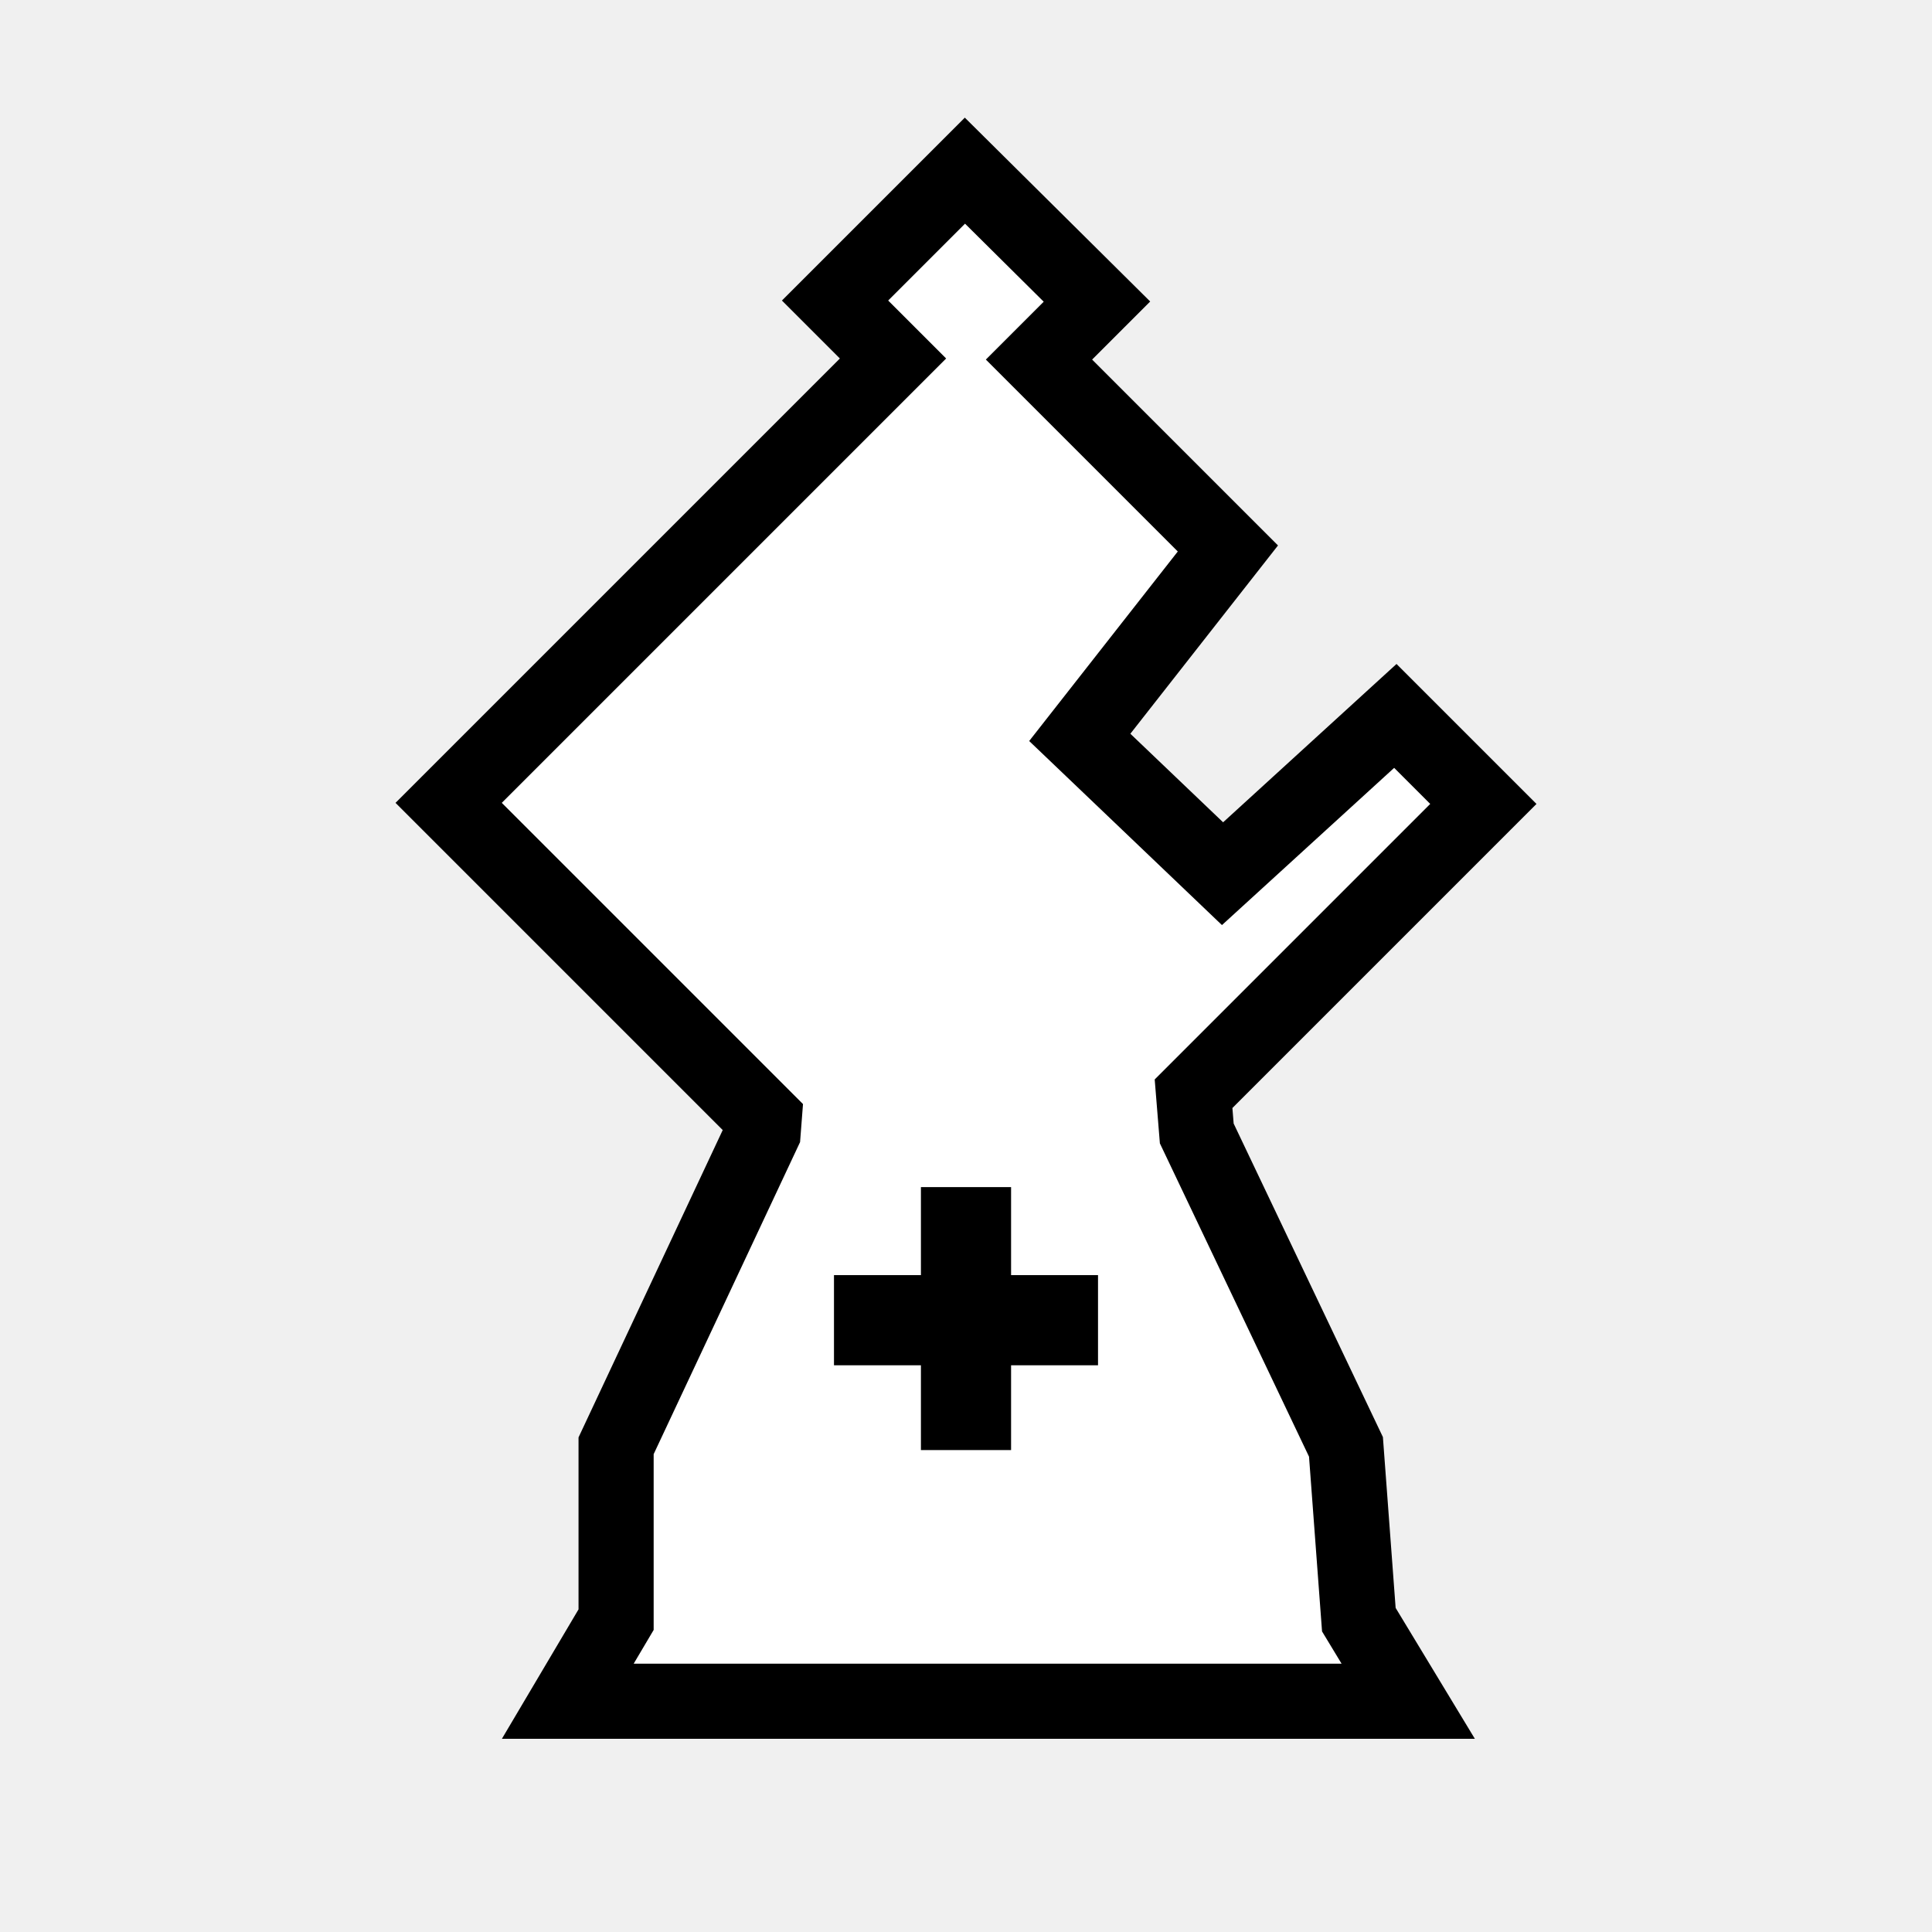
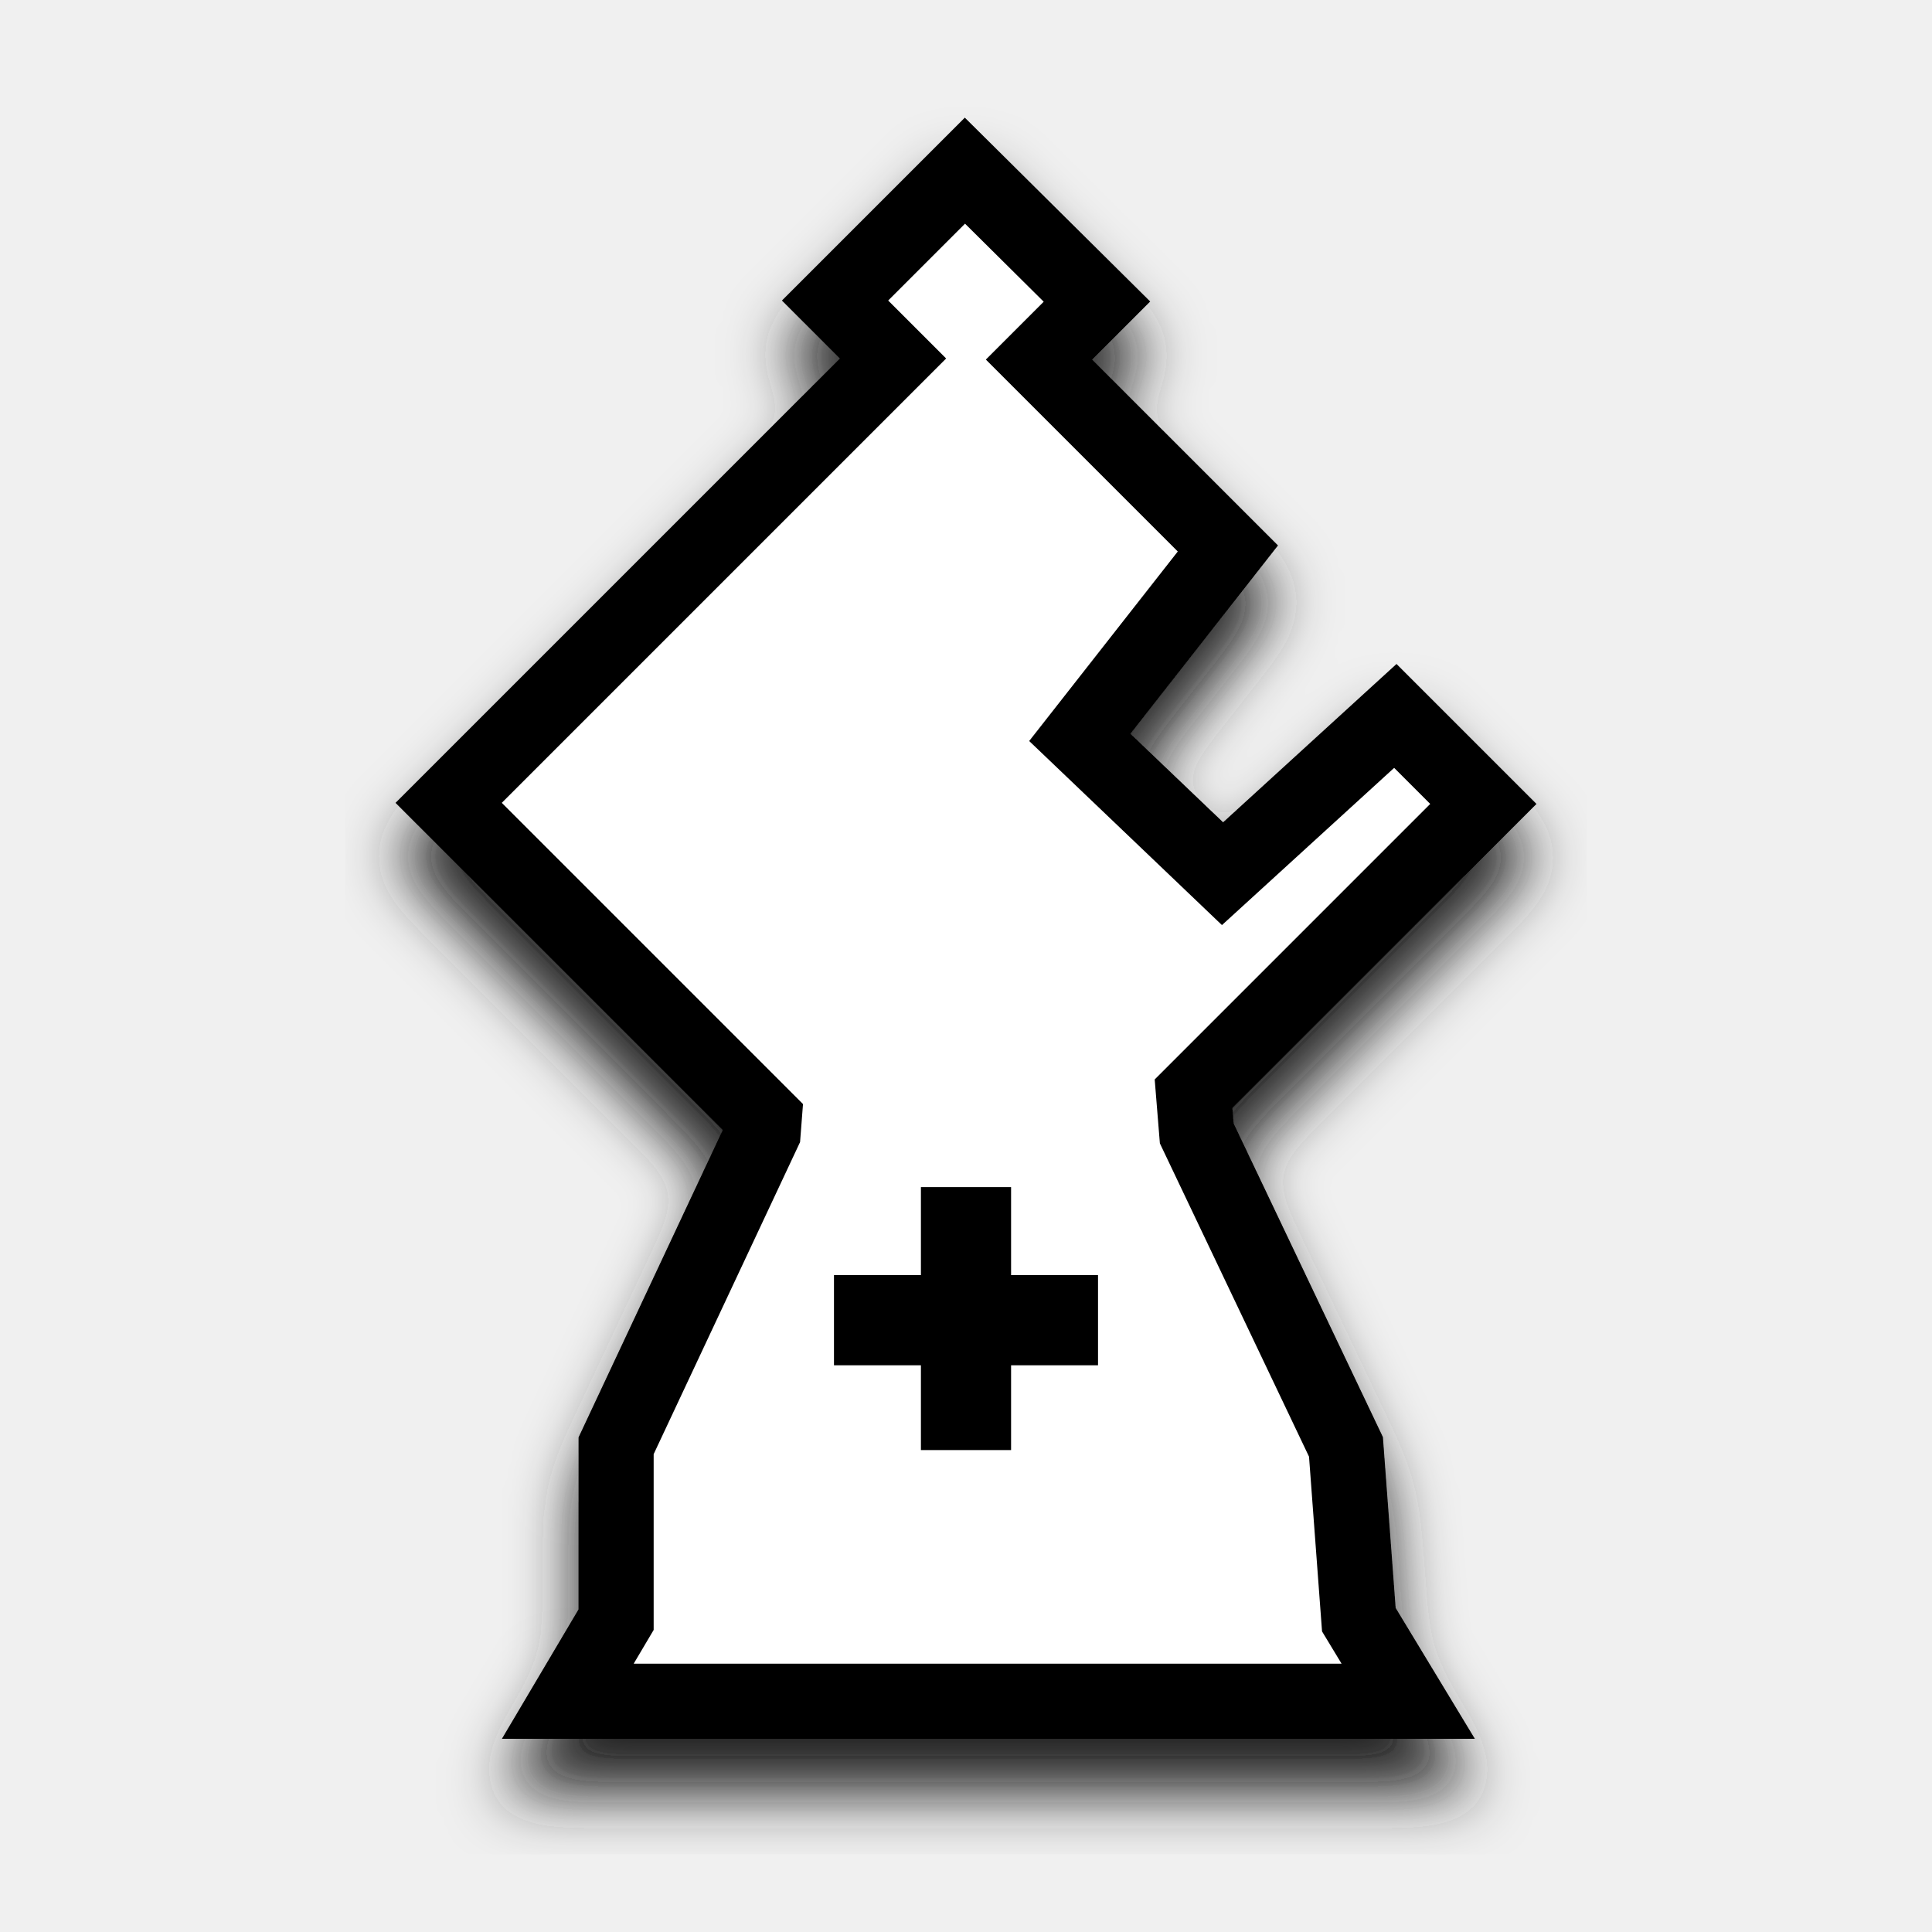
<svg xmlns="http://www.w3.org/2000/svg" width="180" height="180">
+   <filter id="shadow">
+     <feDropShadow dx="0" dy="5" stdDeviation="3" flood-color="#222222" />
+   </filter>
  <style type="text/css">.st0{fill:#FFFFF8;}
	.st1{fill:#FFFFFF;}</style>
  <g>
    <rect x="-1" y="-1" width="67.693" height="67.693" id="canvas_background" fill="none" />
  </g>
-   <g>
+   <g filter="url(#shadow)">
    <g id="svg_1">
      <g id="svg_2" stroke="null">
        <polygon stroke-width="7" points="125.4,134.8 111.5,105.6 111.2,101.9 138.2,74.9 130,66.7 113.9,81.4 100.6,68.7 114.4,51.1 96.8,33.5 102.2,28.1 89.9,15.9 77.8,28 83.2,33.4 41.8,74.8 71.2,104.2 71.1,105.5 57.4,134.7 57.4,150.9 52.9,158.5 131.2,158.5 126.6,150.9 " id="svg_3" stroke="#000000" fill="#ffffff" />
      </g>
      <polygon stroke-width="3" stroke="#000000" class="st1" points="100.8,120.3 92.7,120.3 92.7,112.1 87.3,112.1 87.3,120.3 79.2,120.3 79.2,125.7 87.3,125.7 87.3,133.6 92.7,133.6 92.7,125.7 100.8,125.7 " id="svg_4" fill="#000000" />
    </g>
    <rect id="svg_8" height="2.532" width="17.721" y="121.535" x="80.981" stroke-opacity="null" stroke-width="3" stroke="#000000" fill="#000000" />
    <rect id="svg_10" height="18.354" width="2.848" y="113.94" x="88.576" stroke-opacity="null" stroke-width="3" stroke="#000000" fill="#000000" />
  </g>
</svg>
